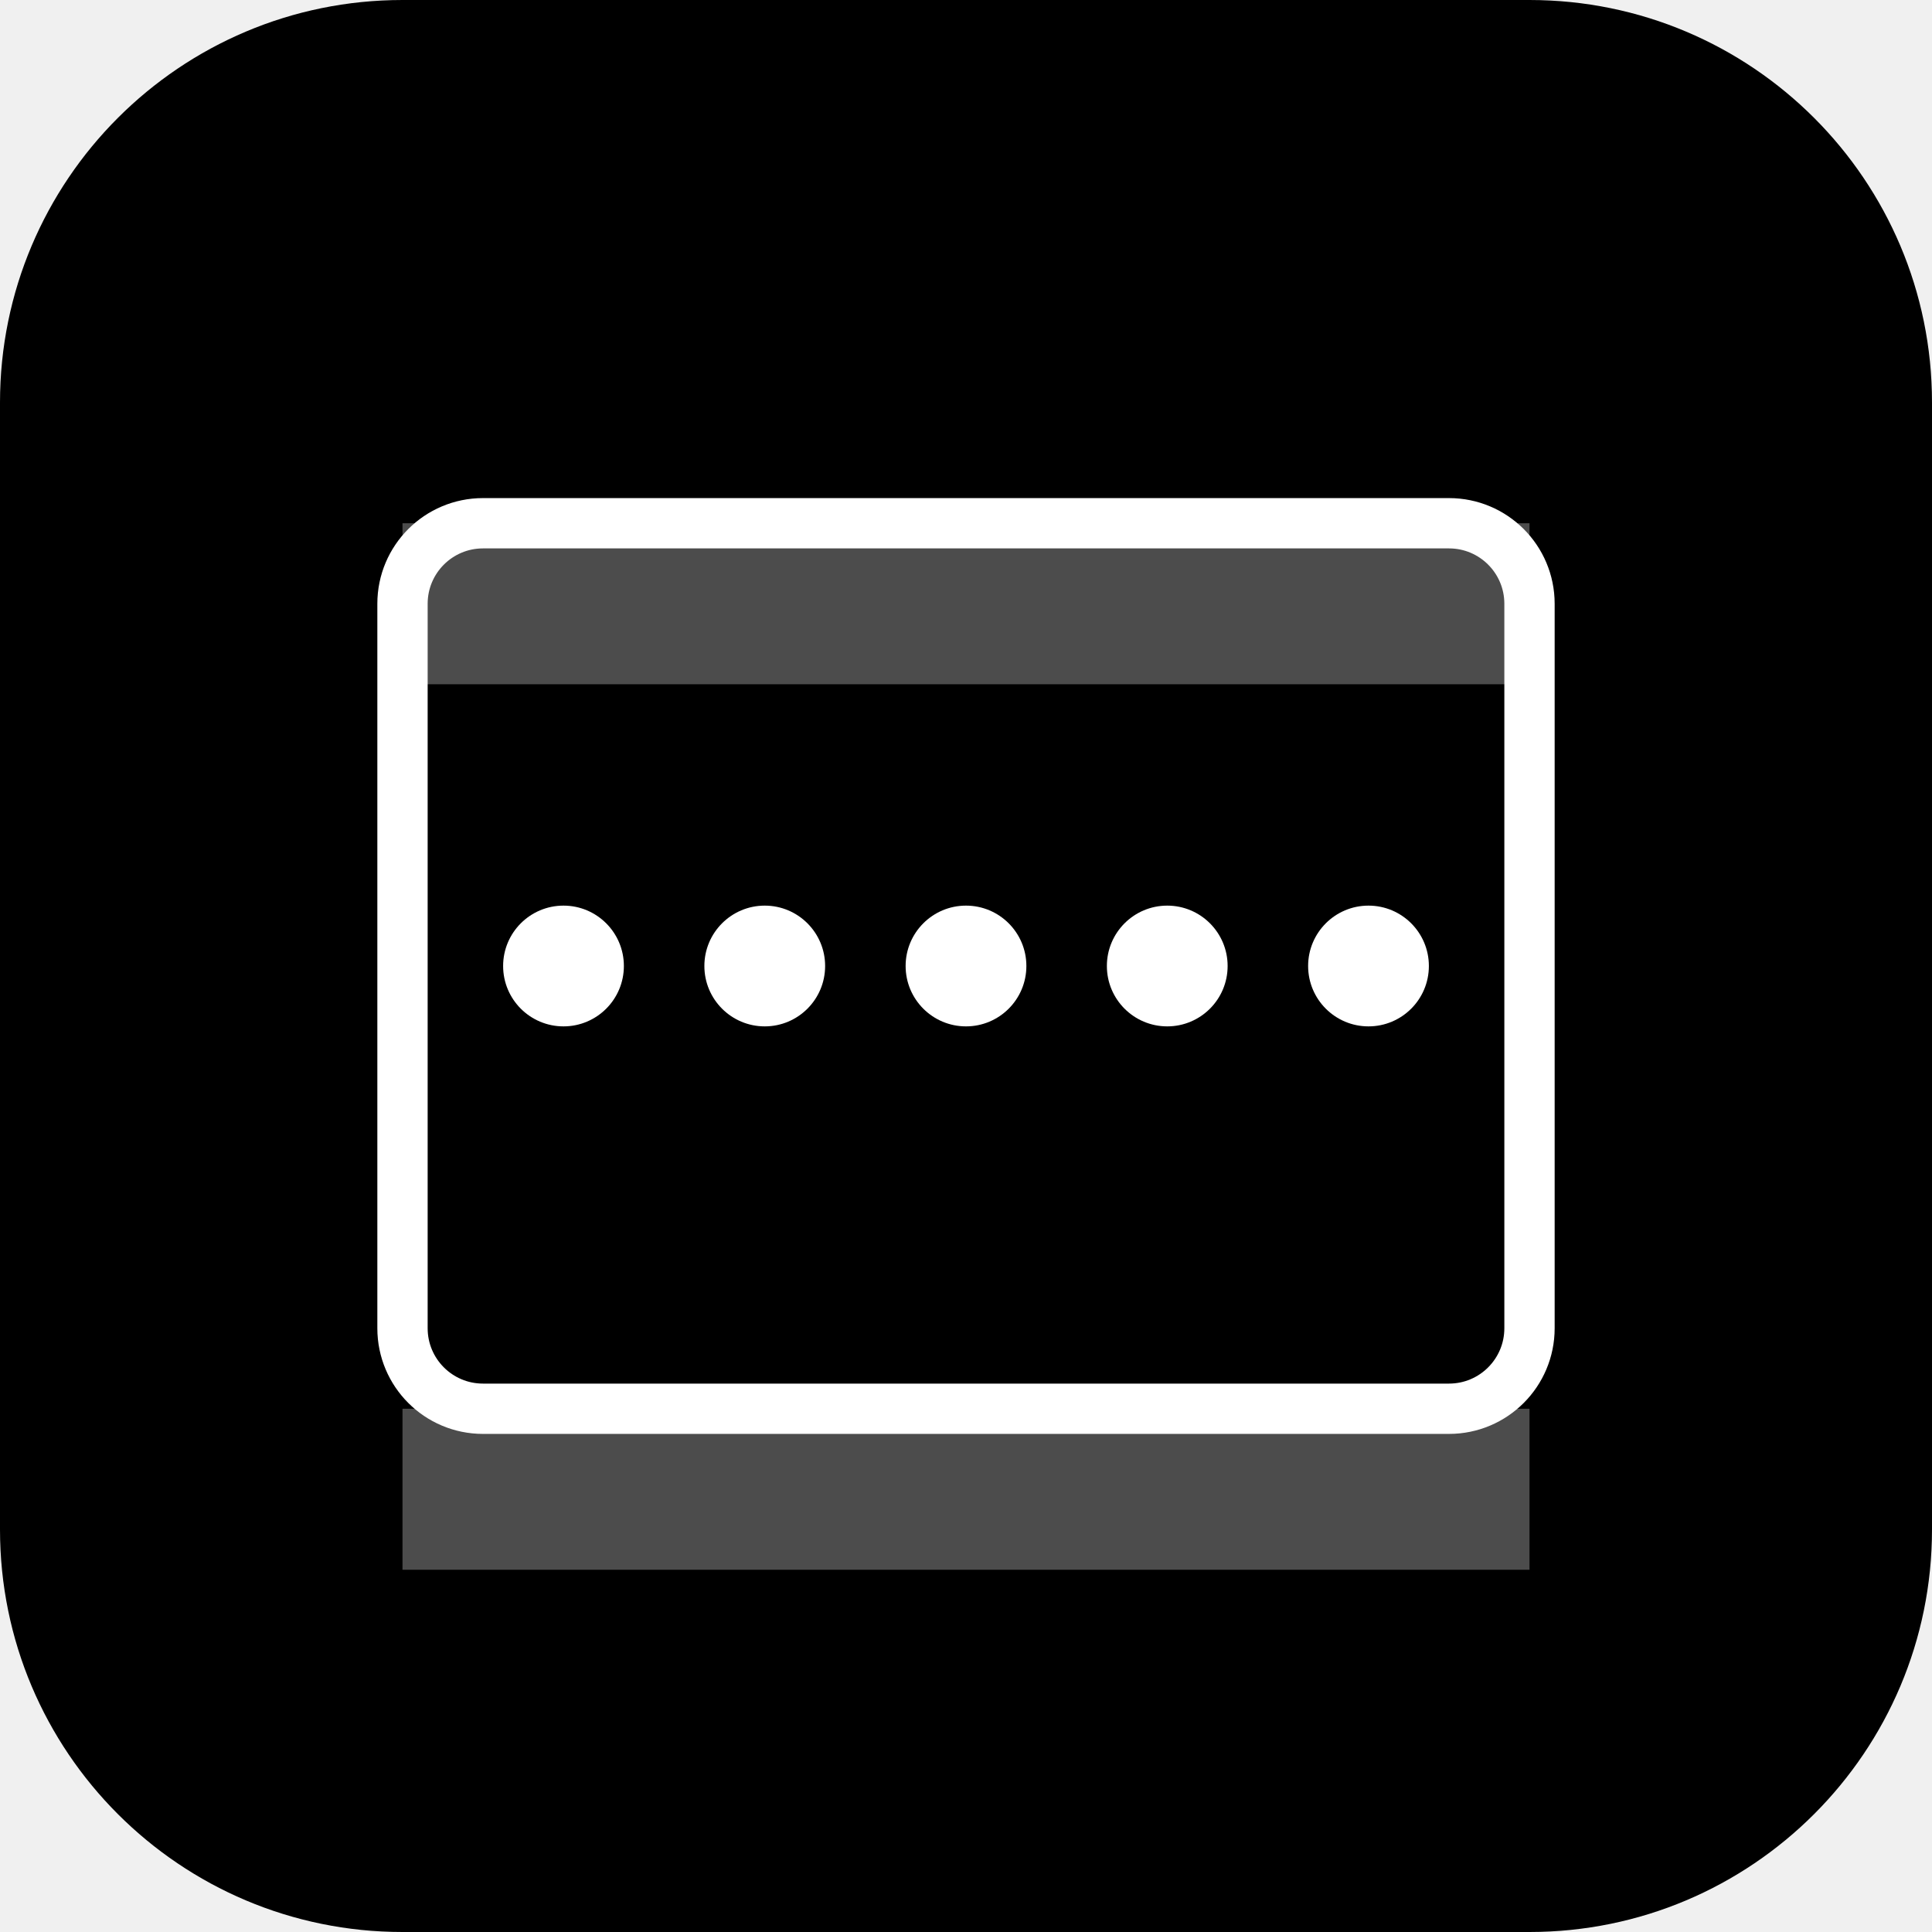
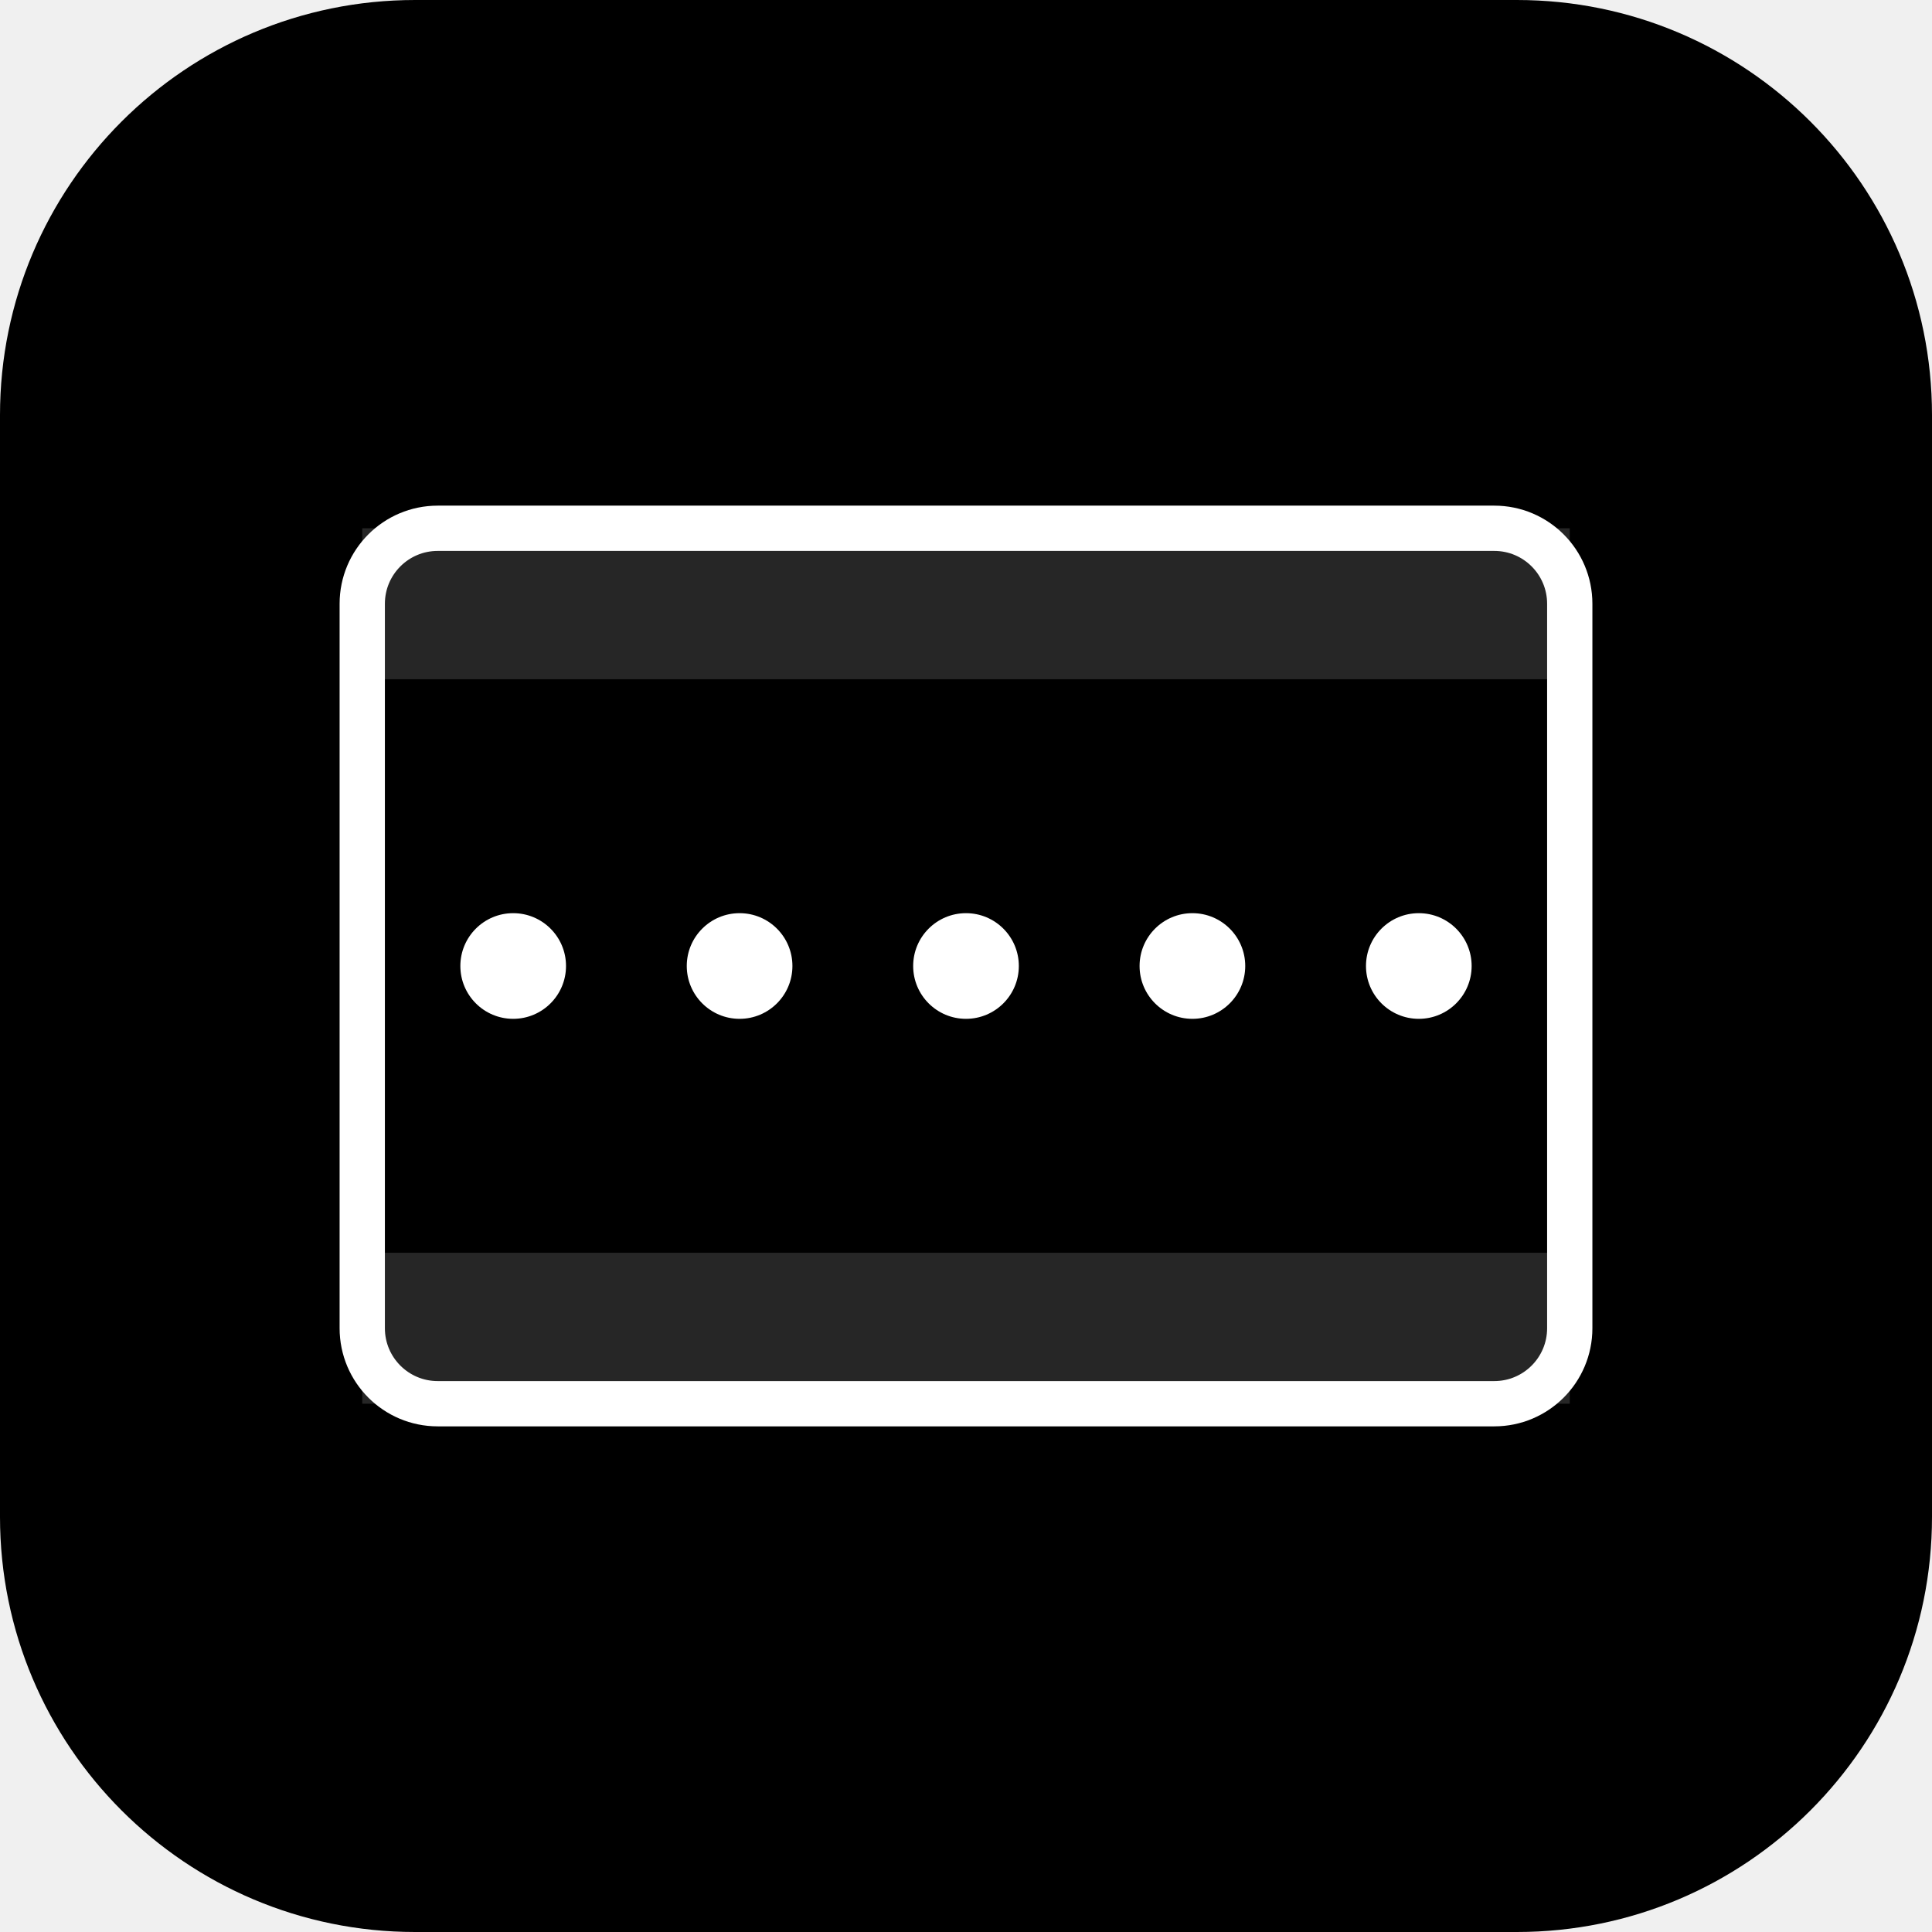
- <svg xmlns="http://www.w3.org/2000/svg" width="192" height="192" viewBox="0 0 192 192">
-   <rect width="192" height="192" rx="40" fill="#000000" />
-   <rect x="40" y="52" width="112" height="88" rx="8" fill="none" stroke="#ffffff" stroke-width="5" />
-   <rect x="40" y="52" width="112" height="16" fill="#ffffff" opacity="0.3" />
-   <rect x="40" y="140" width="112" height="16" fill="#ffffff" opacity="0.3" />
-   <circle cx="56" cy="96" r="6" fill="#ffffff" />
-   <circle cx="76" cy="96" r="6" fill="#ffffff" />
-   <circle cx="96" cy="96" r="6" fill="#ffffff" />
-   <circle cx="116" cy="96" r="6" fill="#ffffff" />
-   <circle cx="136" cy="96" r="6" fill="#ffffff" />
+ <svg xmlns="http://www.w3.org/2000/svg" width="512" height="512" viewBox="0 0 512 512">
+   <rect width="512" height="512" rx="110" fill="#000000" />
+   <rect x="96" y="140" width="320" height="232" rx="20" fill="none" stroke="#ffffff" stroke-width="12" />
+   <rect x="96" y="140" width="320" height="40" fill="#ffffff" opacity="0.15" />
+   <rect x="96" y="332" width="320" height="40" fill="#ffffff" opacity="0.15" />
+   <circle cx="136" cy="256" r="14" fill="#ffffff" />
+   <circle cx="196" cy="256" r="14" fill="#ffffff" />
+   <circle cx="256" cy="256" r="14" fill="#ffffff" />
+   <circle cx="316" cy="256" r="14" fill="#ffffff" />
+   <circle cx="376" cy="256" r="14" fill="#ffffff" />
</svg>
